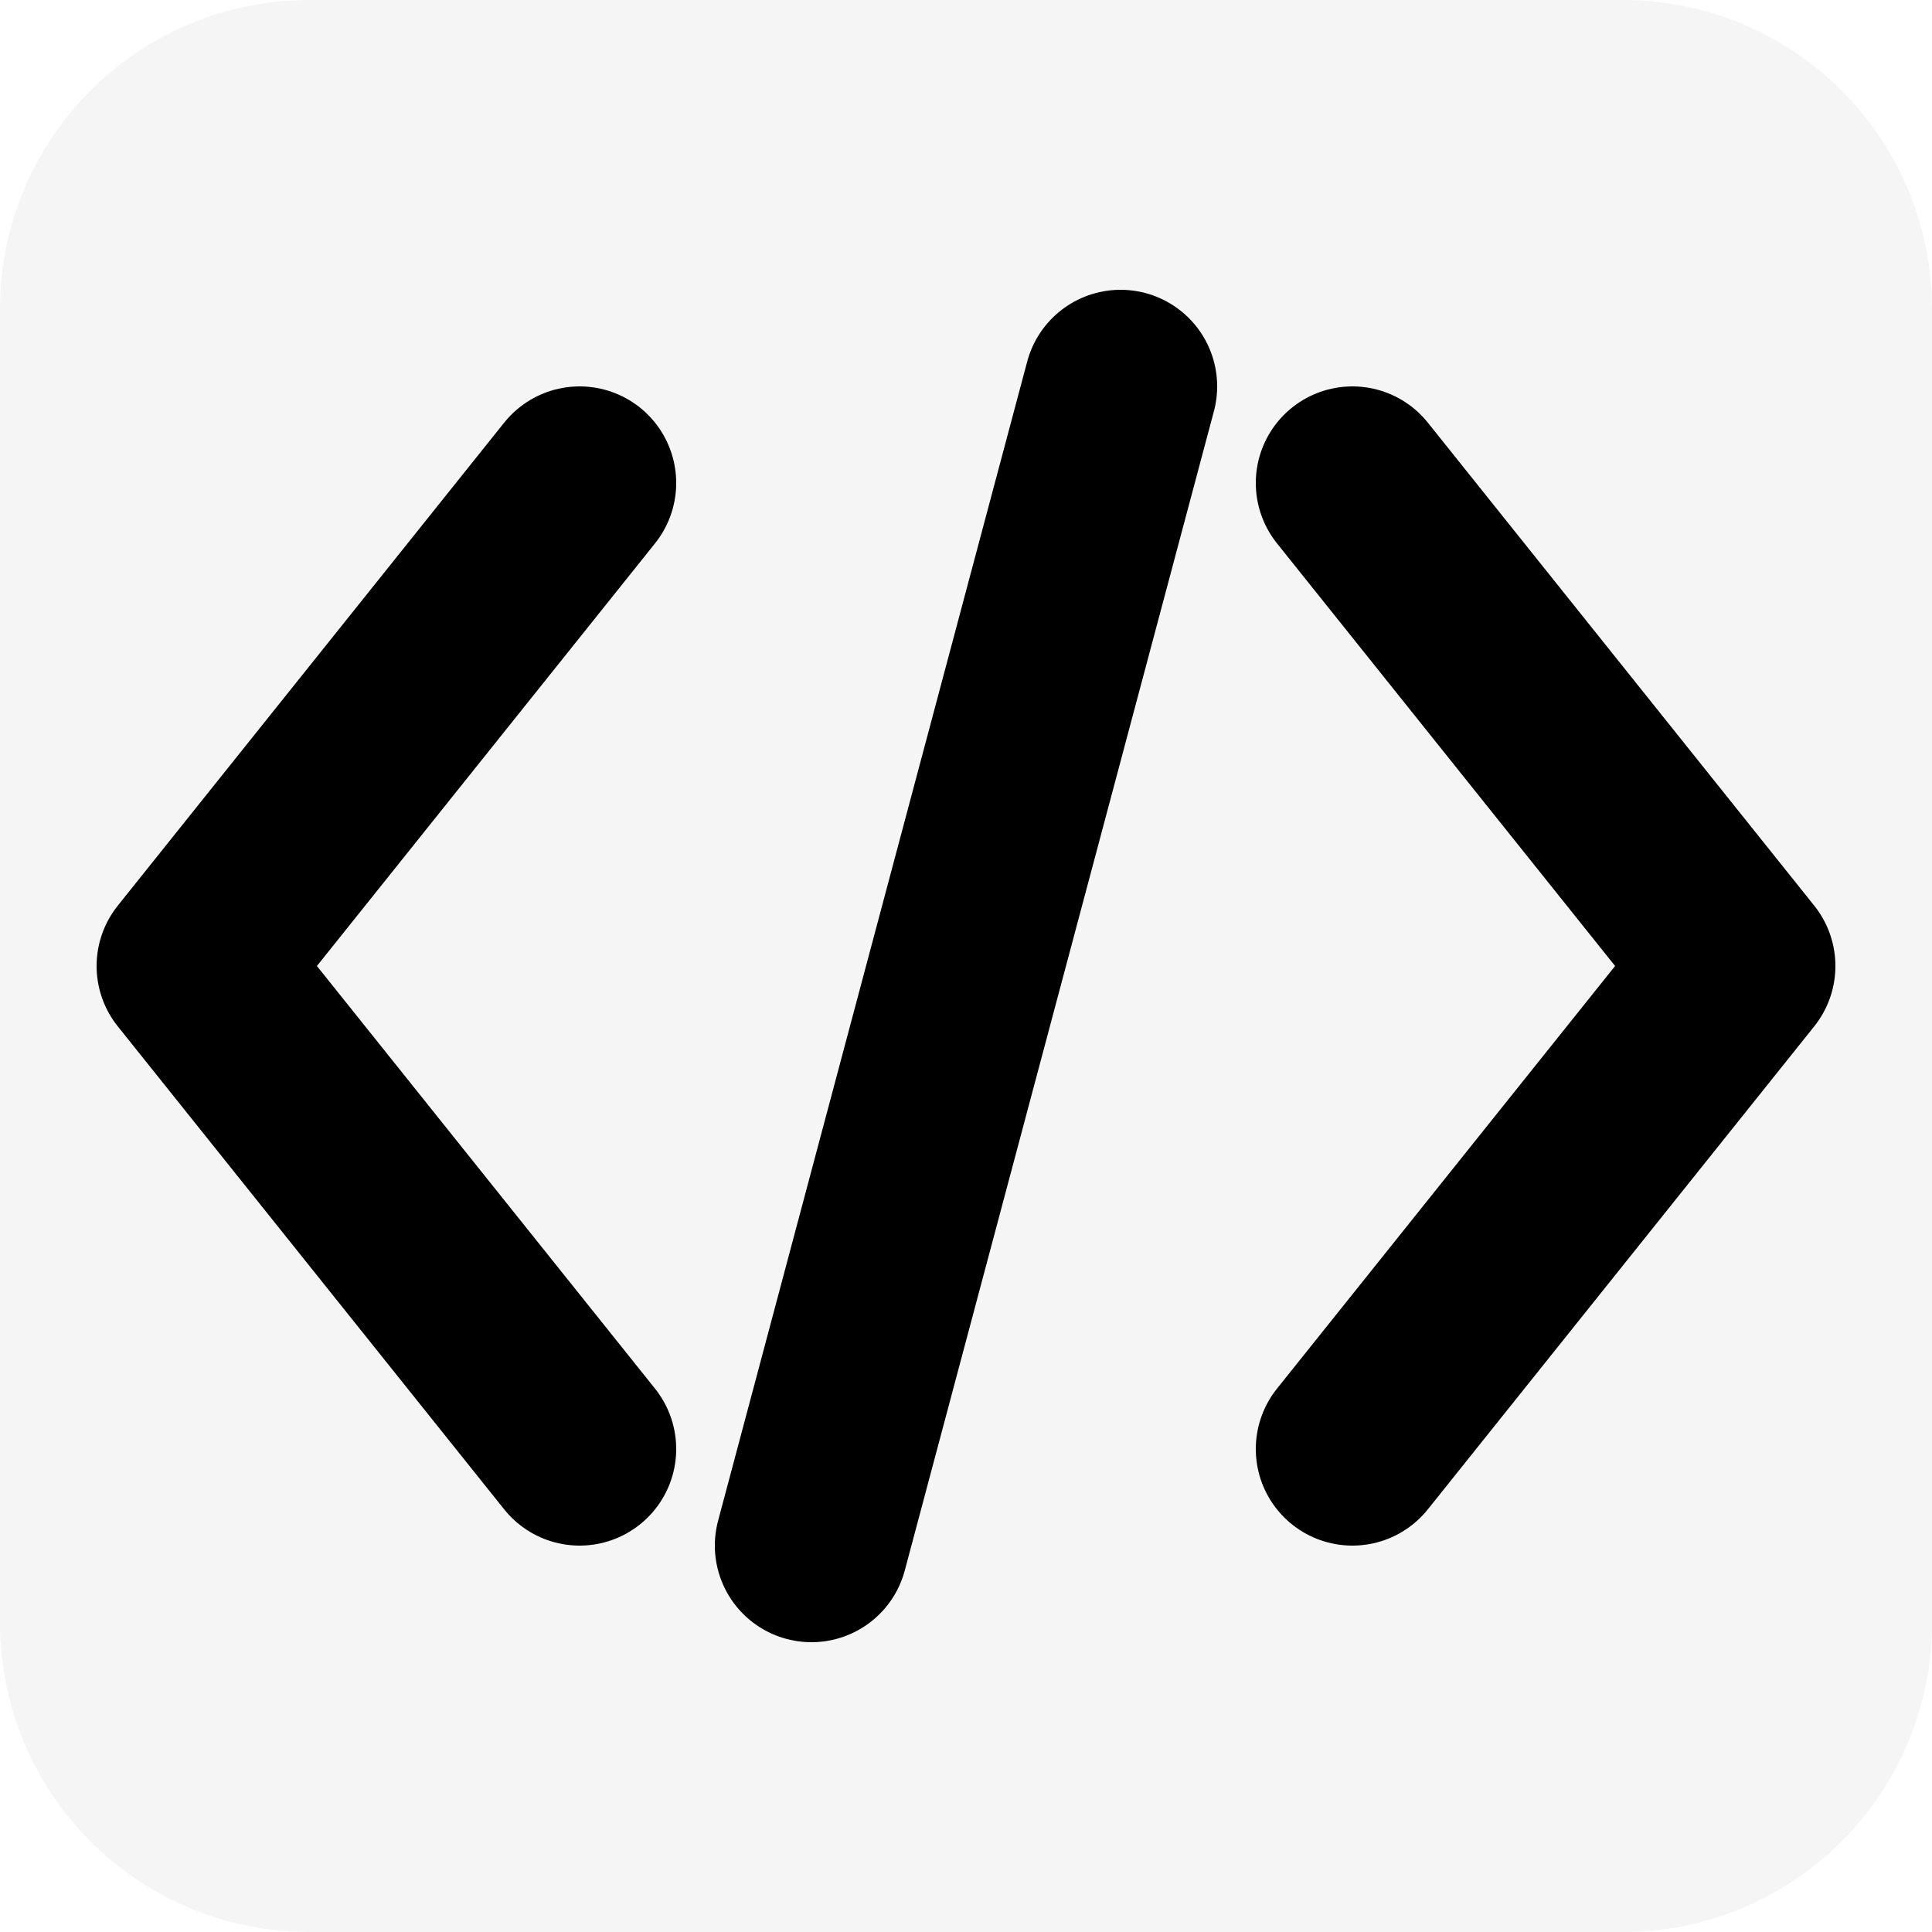
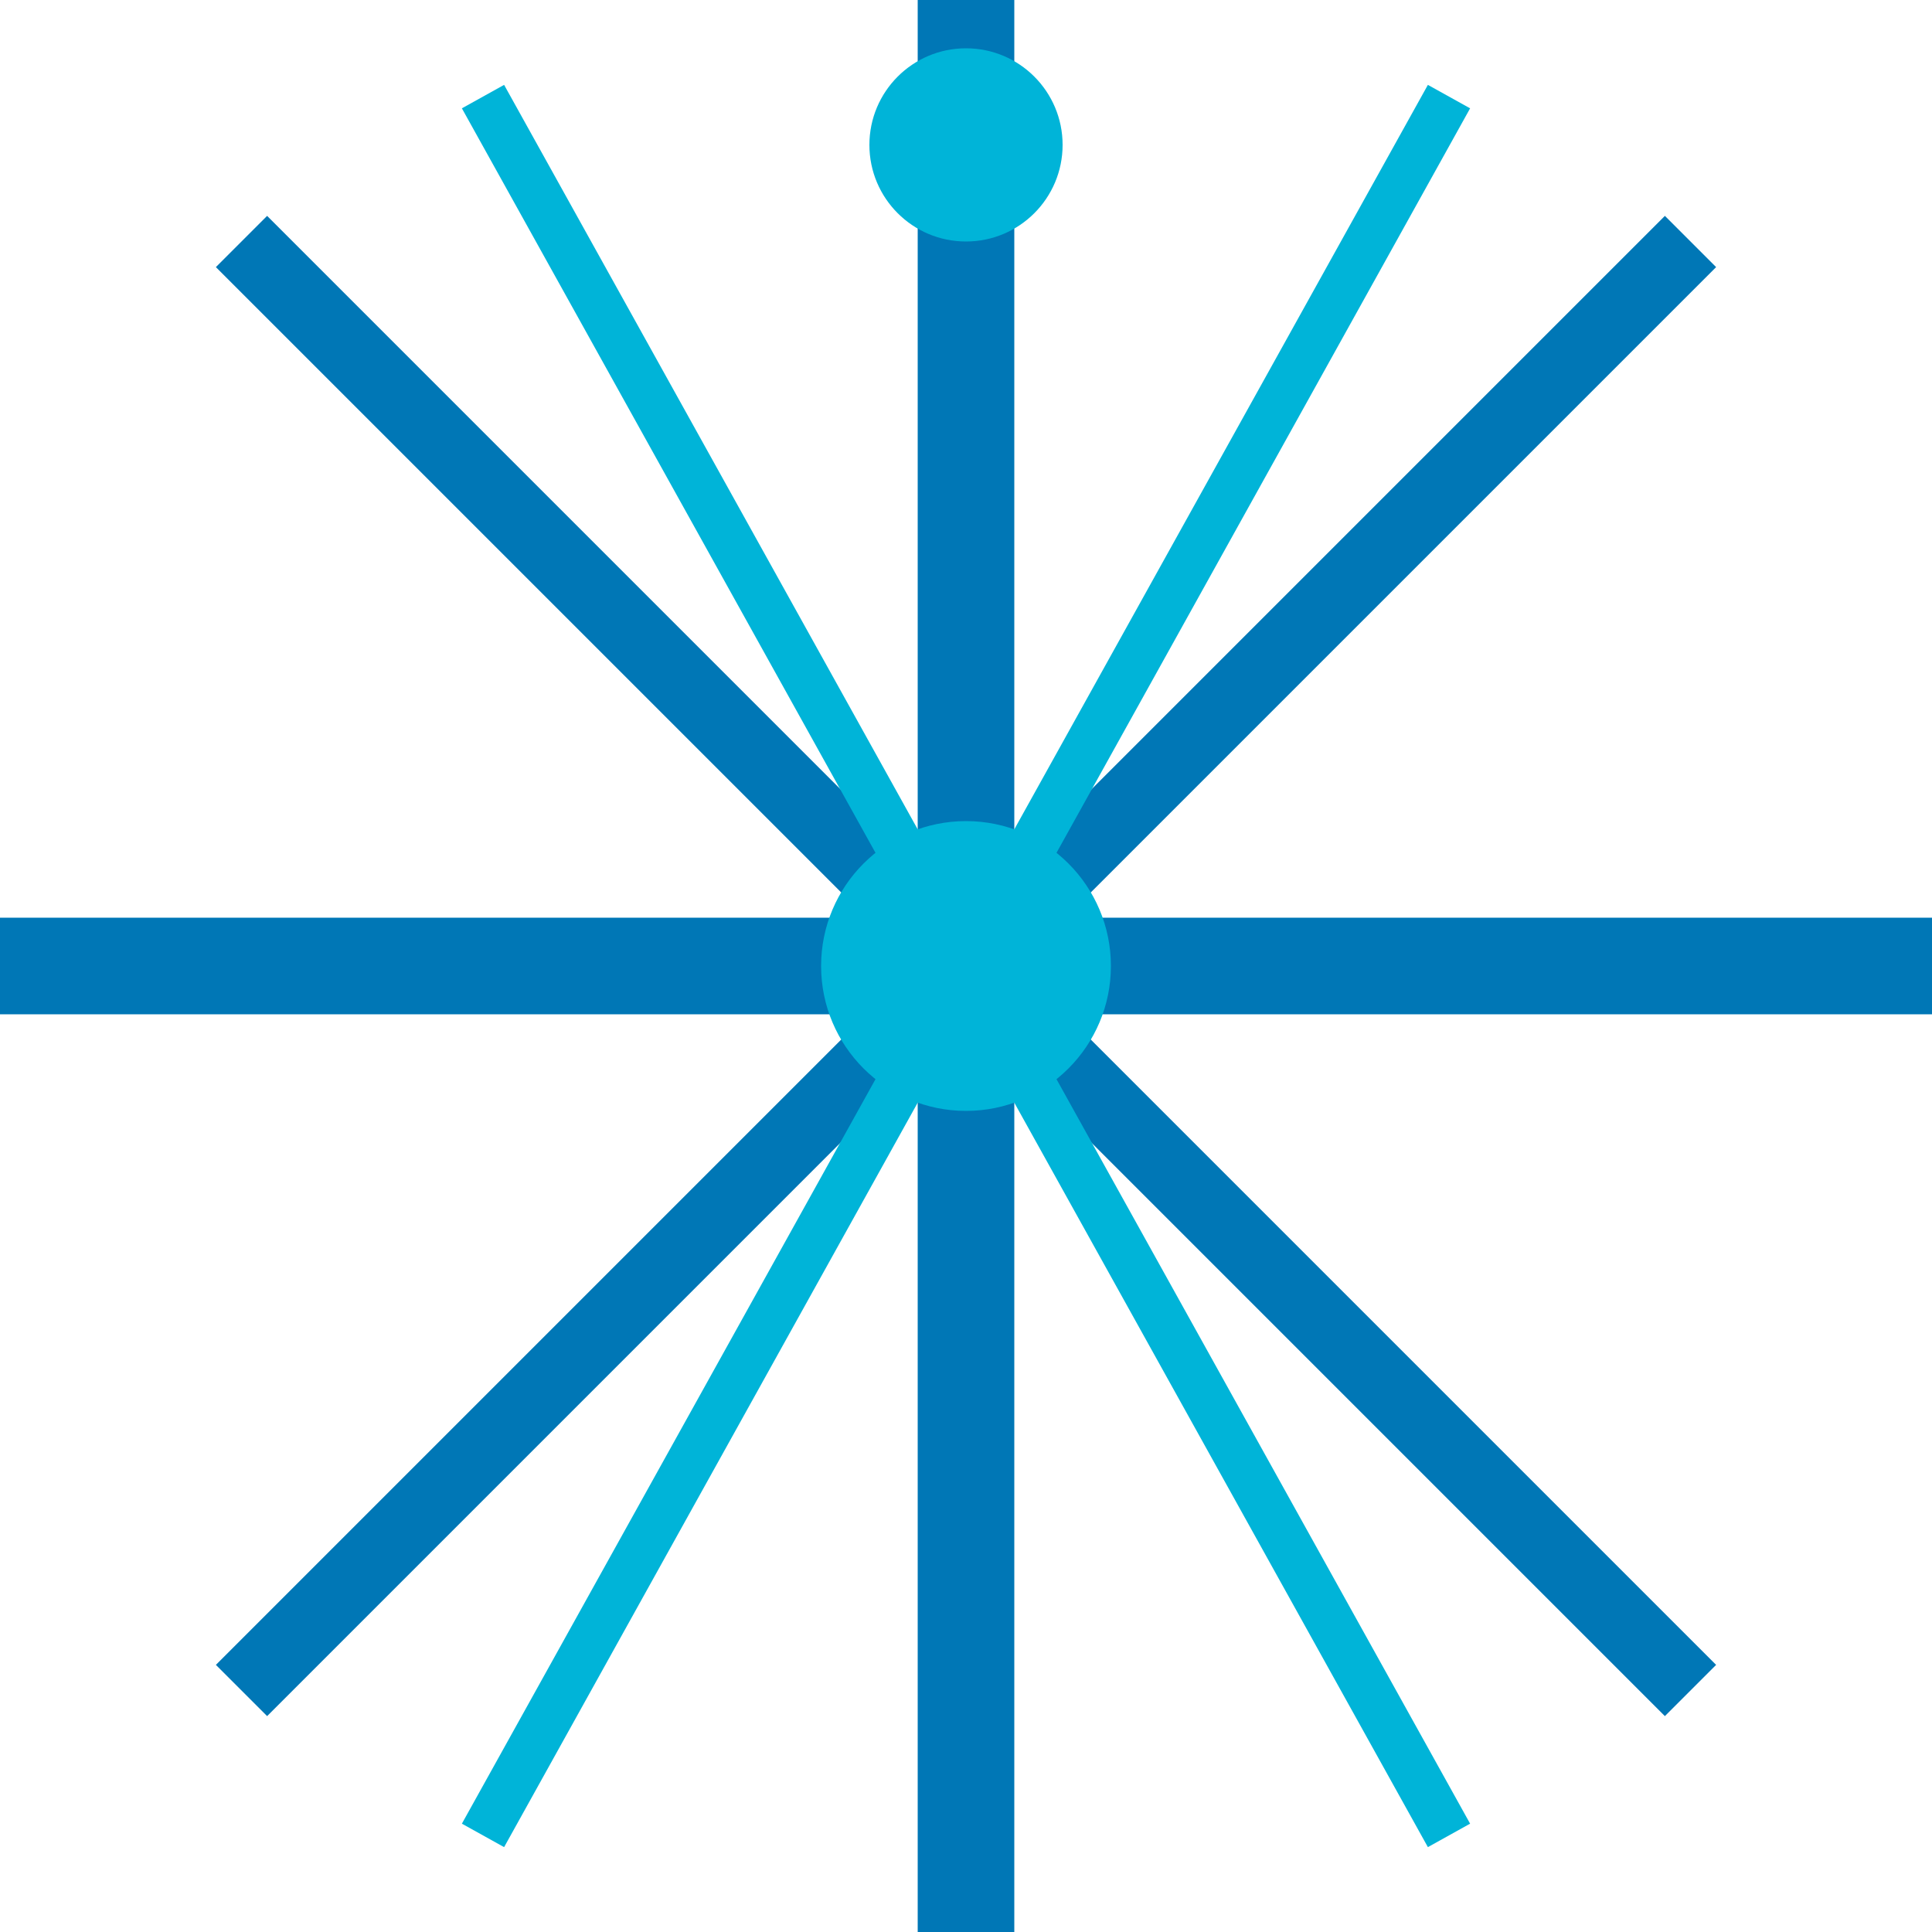
- <svg xmlns="http://www.w3.org/2000/svg" viewBox="0 0 100 100" width="100" height="100">
-   <rect x="0" y="0" width="100" height="100" rx="16" ry="16" fill="#f5f5f5" />
-   <path d="M30 25 L10 50 L30 75" fill="none" stroke="#000000" stroke-width="10" stroke-linecap="round" stroke-linejoin="round" />
-   <path d="M70 25 L90 50 L70 75" fill="none" stroke="#000000" stroke-width="10" stroke-linecap="round" stroke-linejoin="round" />
-   <line x1="58" y1="20" x2="42" y2="80" stroke="#000000" stroke-width="10" stroke-linecap="round" />
+ <svg xmlns="http://www.w3.org/2000/svg" viewBox="0 0 40 40" fill="none">
+   <line x1="20" y1="0" x2="20" y2="40" stroke="#0077B6" stroke-width="2" />
+   <line x1="0" y1="20" x2="40" y2="20" stroke="#0077B6" stroke-width="2" />
+   <line x1="5" y1="5" x2="35" y2="35" stroke="#0077B6" stroke-width="1.5" />
+   <line x1="35" y1="5" x2="5" y2="35" stroke="#0077B6" stroke-width="1.5" />
+   <line x1="10" y1="2" x2="30" y2="38" stroke="#00B4D8" stroke-width="1" />
+   <line x1="30" y1="2" x2="10" y2="38" stroke="#00B4D8" stroke-width="1" />
+   <circle cx="20" cy="20" r="3" fill="#00B4D8" />
+   <circle cx="20" cy="3" r="2" fill="#00B4D8" />
</svg>
